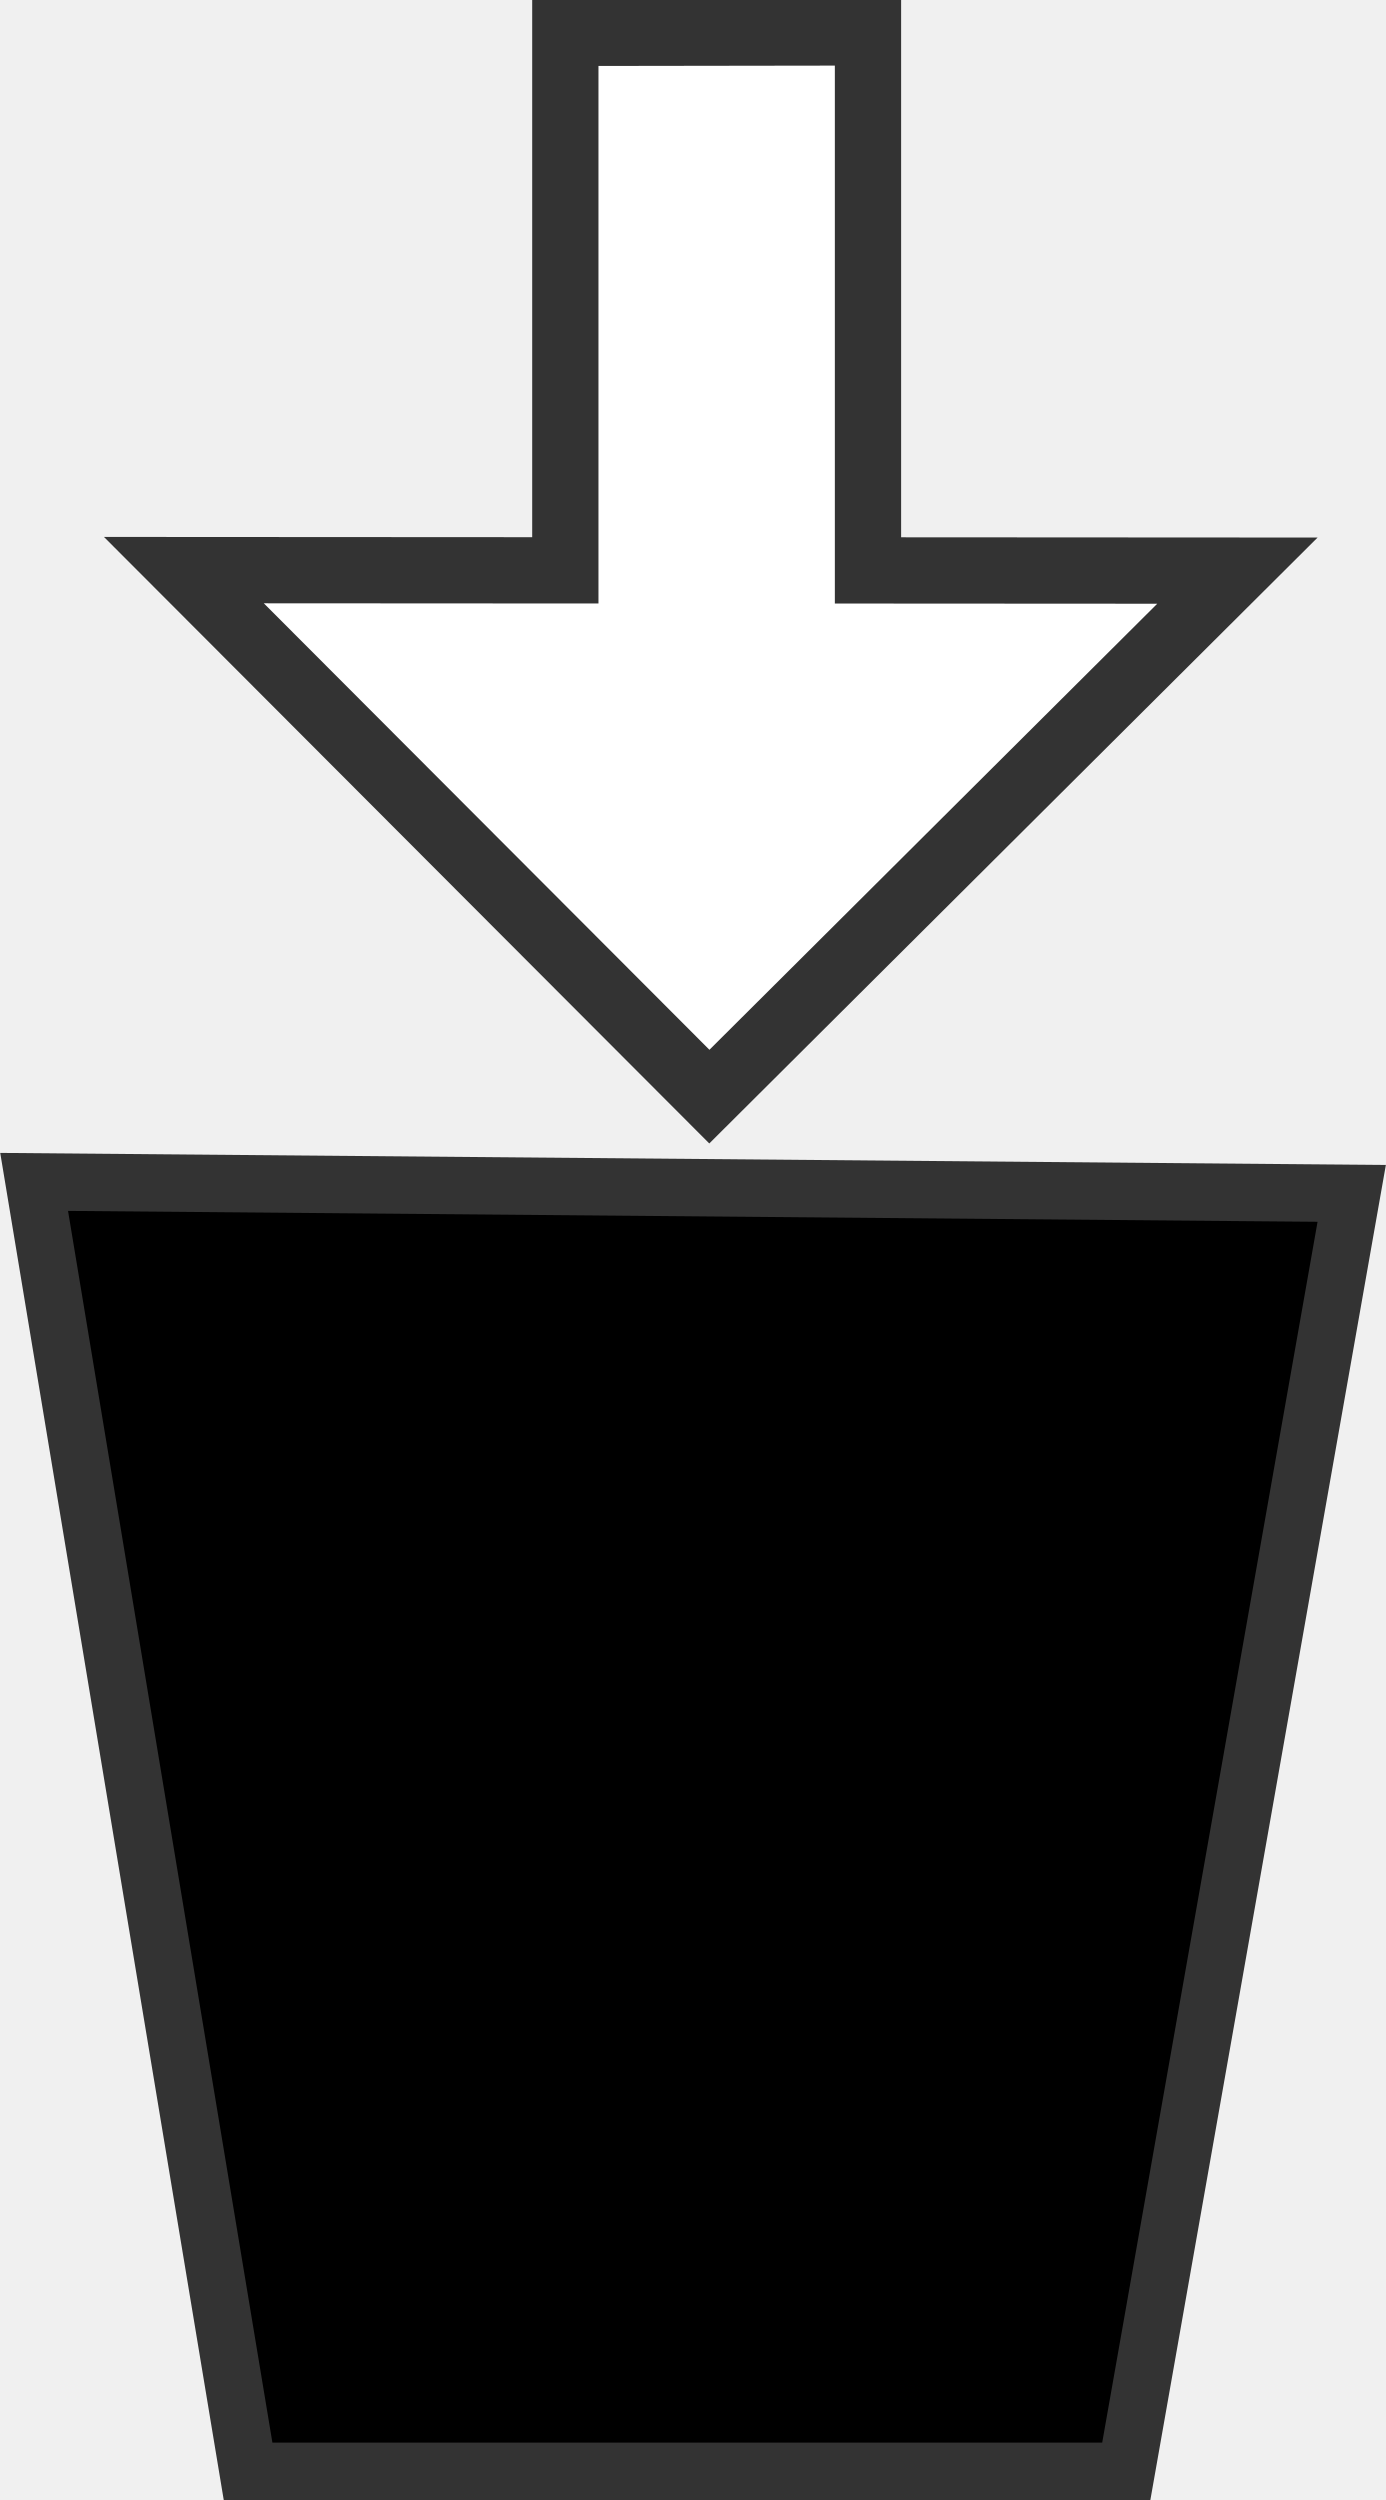
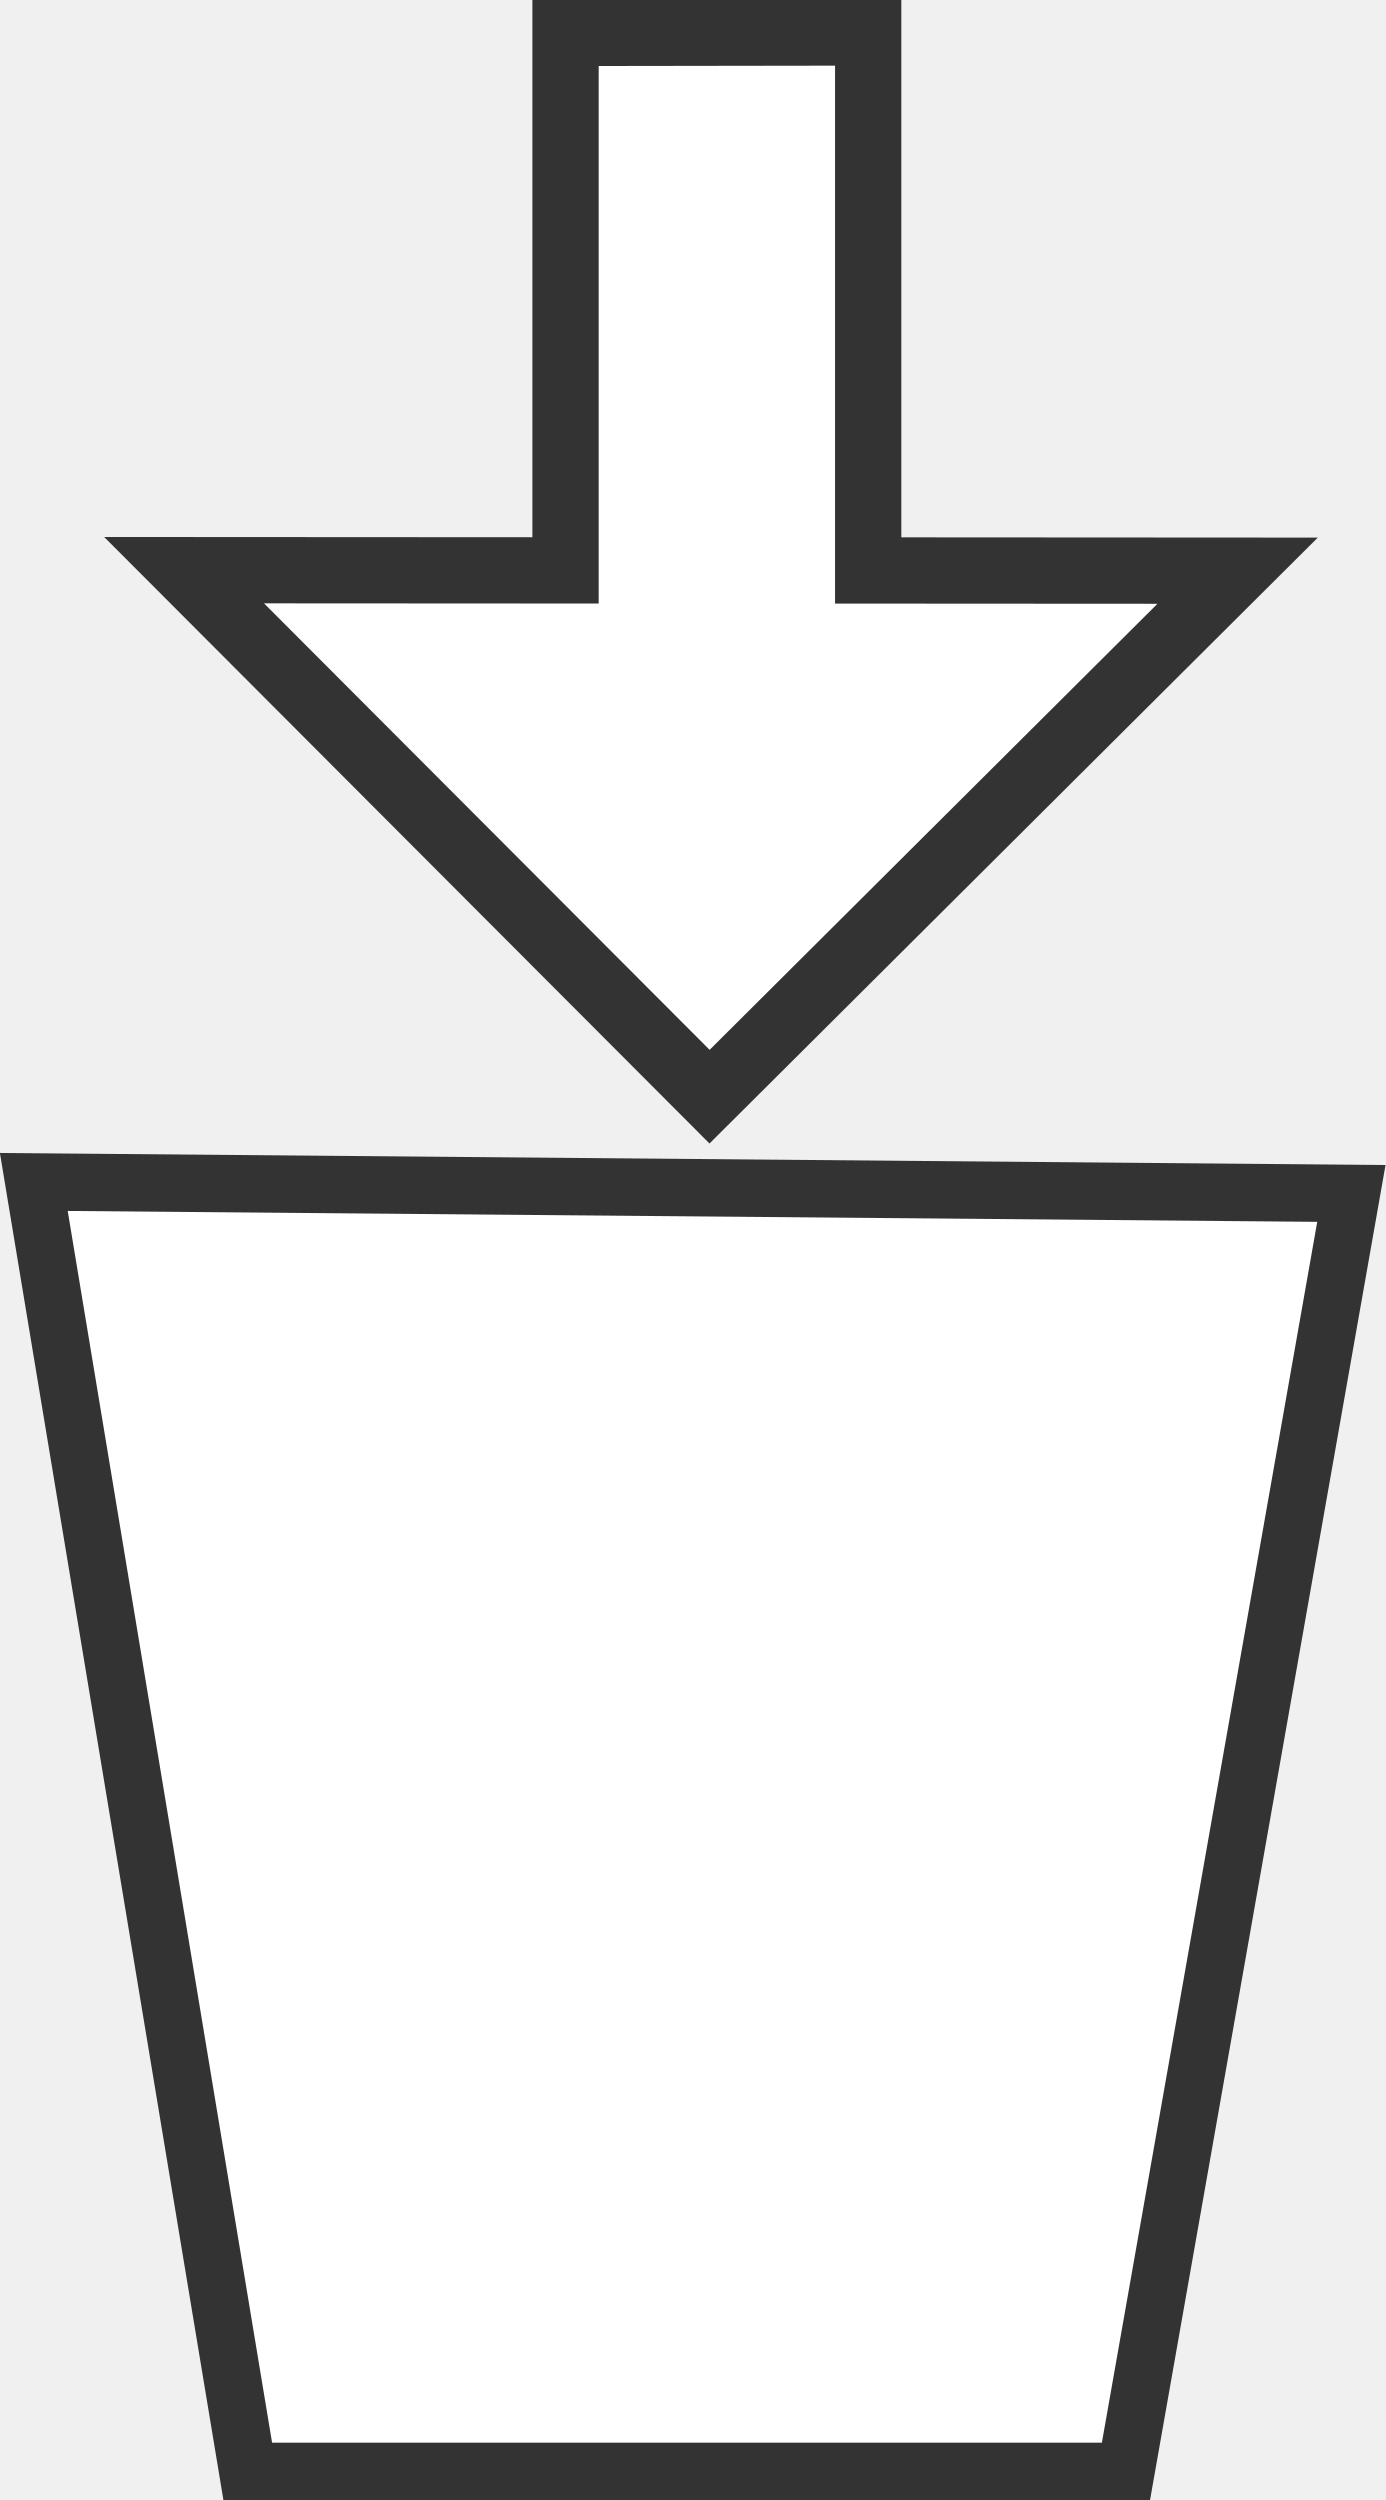
<svg xmlns="http://www.w3.org/2000/svg" width="2.655mm" height="4.791mm" viewBox="0 0 2.655 4.791" version="1.1" id="svg5">
  <defs id="defs2" />
-   <g id="layer1" transform="translate(-421.5532,-384.0628)">
-     <g id="g9942-5" transform="translate(215.0306,263.0668)">
-       <path id="rect988-7" style="fill:#000000;fill-opacity:1;fill-rule:evenodd;stroke:#333333;stroke-width:0.11;stroke-linecap:square;stroke-miterlimit:4.1;stroke-dasharray:none" d="m 206.588,123.261 2.525,0.022 -0.432,2.449 h -1.683 z" />
-       <path id="rect7699-6" style="fill:#ffffff;fill-opacity:1;fill-rule:evenodd;stroke:#333333;stroke-width:0.127;stroke-linecap:square;stroke-miterlimit:4.1;stroke-dasharray:none" d="m 207.606,121.059 v 1.03 l -0.731,-4.3e-4 1.007,1.009 1.012,-1.008 -0.708,-4.3e-4 v -1.031 z" />
+   <g id="layer1" transform="translate(-418.6592,-382.5469)">
+     <g id="g726">
+       <path id="rect988-7" style="fill:#ffffff;fill-opacity:1;fill-rule:evenodd;stroke:#333333;stroke-width:0.11;stroke-linecap:square;stroke-miterlimit:4.1;stroke-dasharray:none" d="m 418.724,384.812 2.525,0.022 -0.432,2.449 h -1.683 z" />
+       <path id="rect7699-6" style="fill:#ffffff;fill-opacity:1;fill-rule:evenodd;stroke:#333333;stroke-width:0.127;stroke-linecap:square;stroke-miterlimit:4.1;stroke-dasharray:none" d="m 419.743,382.61 v 1.03 l -0.731,-4.3e-4 1.007,1.009 1.012,-1.008 -0.708,-4.3e-4 v -1.031 z" />
    </g>
  </g>
</svg>
